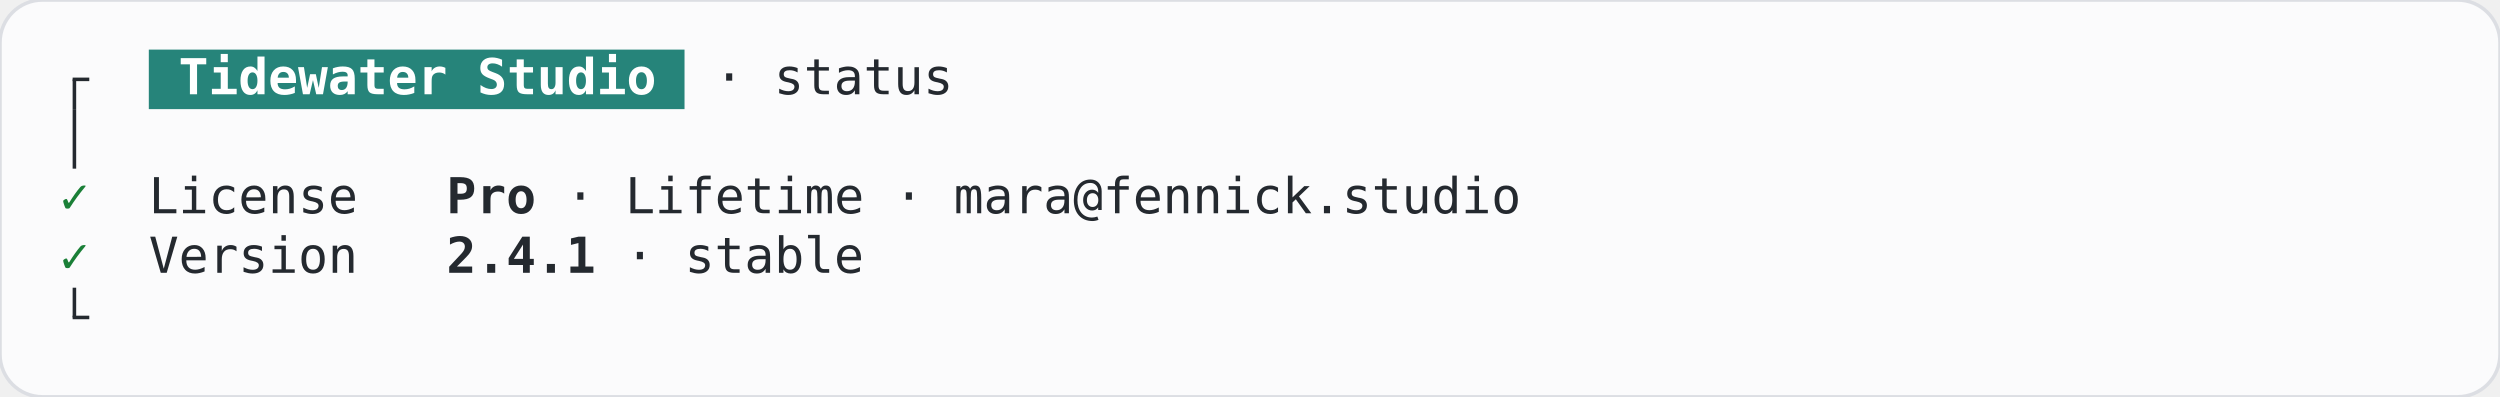
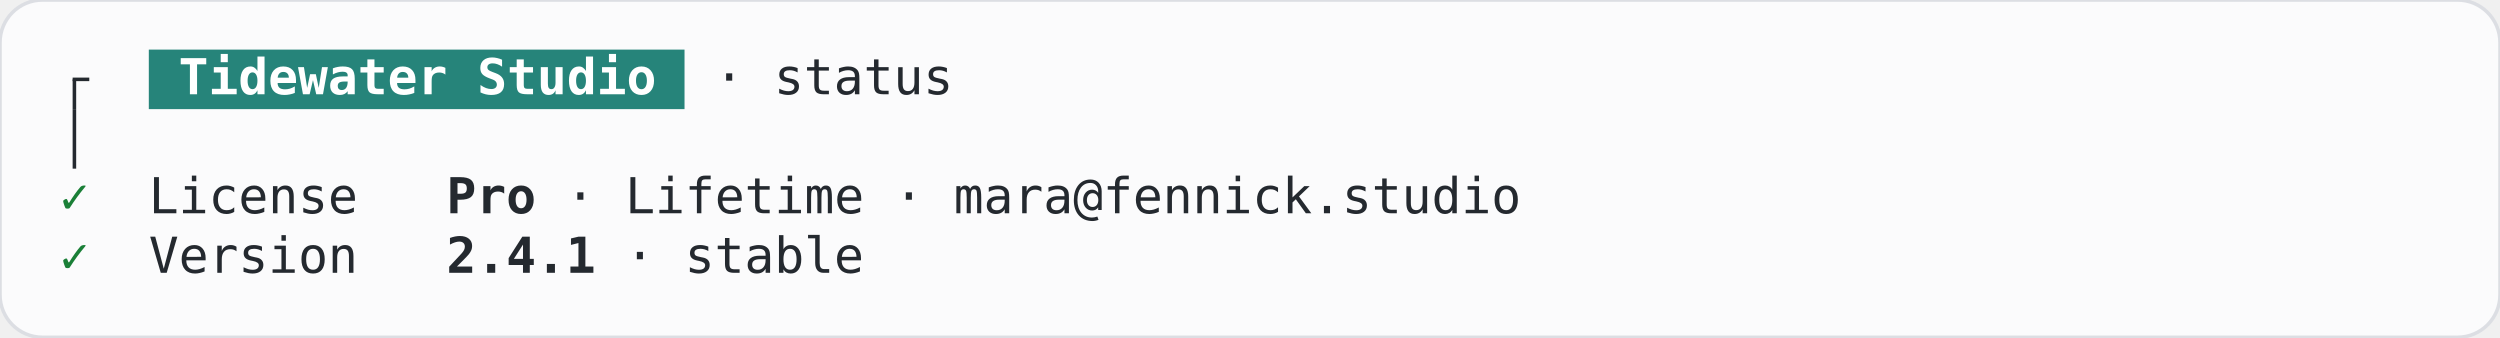
- <svg xmlns="http://www.w3.org/2000/svg" width="705.6" height="112" viewBox="0 0 705.6 112" role="img" aria-label="AccountAndLicense, signed-in, terminal, light theme">
-   <rect width="705.6" height="112" rx="12" fill="#fbfbfc" stroke="#dcdee3" />
+ <svg xmlns="http://www.w3.org/2000/svg" width="705.6" height="95.2" viewBox="0 0 705.6 95.2" role="img" aria-label="AccountAndLicense, signed-in, terminal, light theme">
+   <rect width="705.6" height="95.2" rx="12" fill="#fbfbfc" stroke="#dcdee3" />
  <g font-family="JetBrains Mono, ui-monospace, monospace" font-size="14" xml:space="preserve">
    <rect x="42" y="14" width="151.2" height="16.8" fill="#26847a" />
    <rect x="20.5" y="22.4" width="1" height="8.4" fill="#24292f" />
    <rect x="20.5" y="21.9" width="4.7" height="1" fill="#24292f" />
    <text x="50.4" y="26.6" textLength="134.4" lengthAdjust="spacingAndGlyphs" fill="#ffffff" font-weight="600">Tidewater Studio</text>
    <text x="201.6" y="26.6" textLength="67.2" lengthAdjust="spacingAndGlyphs" fill="#24292f">· status</text>
    <rect x="20.5" y="30.8" width="1" height="16.8" fill="#24292f" />
    <text x="21" y="60.2" text-anchor="middle" fill="#1a7f37">✓</text>
    <text x="42" y="60.2" textLength="58.8" lengthAdjust="spacingAndGlyphs" fill="#24292f">License</text>
    <text x="126" y="60.2" textLength="25.2" lengthAdjust="spacingAndGlyphs" fill="#24292f" font-weight="600">Pro</text>
    <text x="159.6" y="60.2" textLength="268.8" lengthAdjust="spacingAndGlyphs" fill="#24292f">· Lifetime · mara@fennick.studio</text>
    <text x="21" y="77" text-anchor="middle" fill="#1a7f37">✓</text>
    <text x="42" y="77" textLength="58.8" lengthAdjust="spacingAndGlyphs" fill="#24292f">Version</text>
    <text x="126" y="77" textLength="42" lengthAdjust="spacingAndGlyphs" fill="#24292f" font-weight="600">2.4.1</text>
    <text x="176.4" y="77" textLength="67.2" lengthAdjust="spacingAndGlyphs" fill="#24292f">· stable</text>
-     <rect x="20.5" y="81.2" width="1" height="8.4" fill="#24292f" />
-     <rect x="20.5" y="89.1" width="4.7" height="1" fill="#24292f" />
  </g>
</svg>
